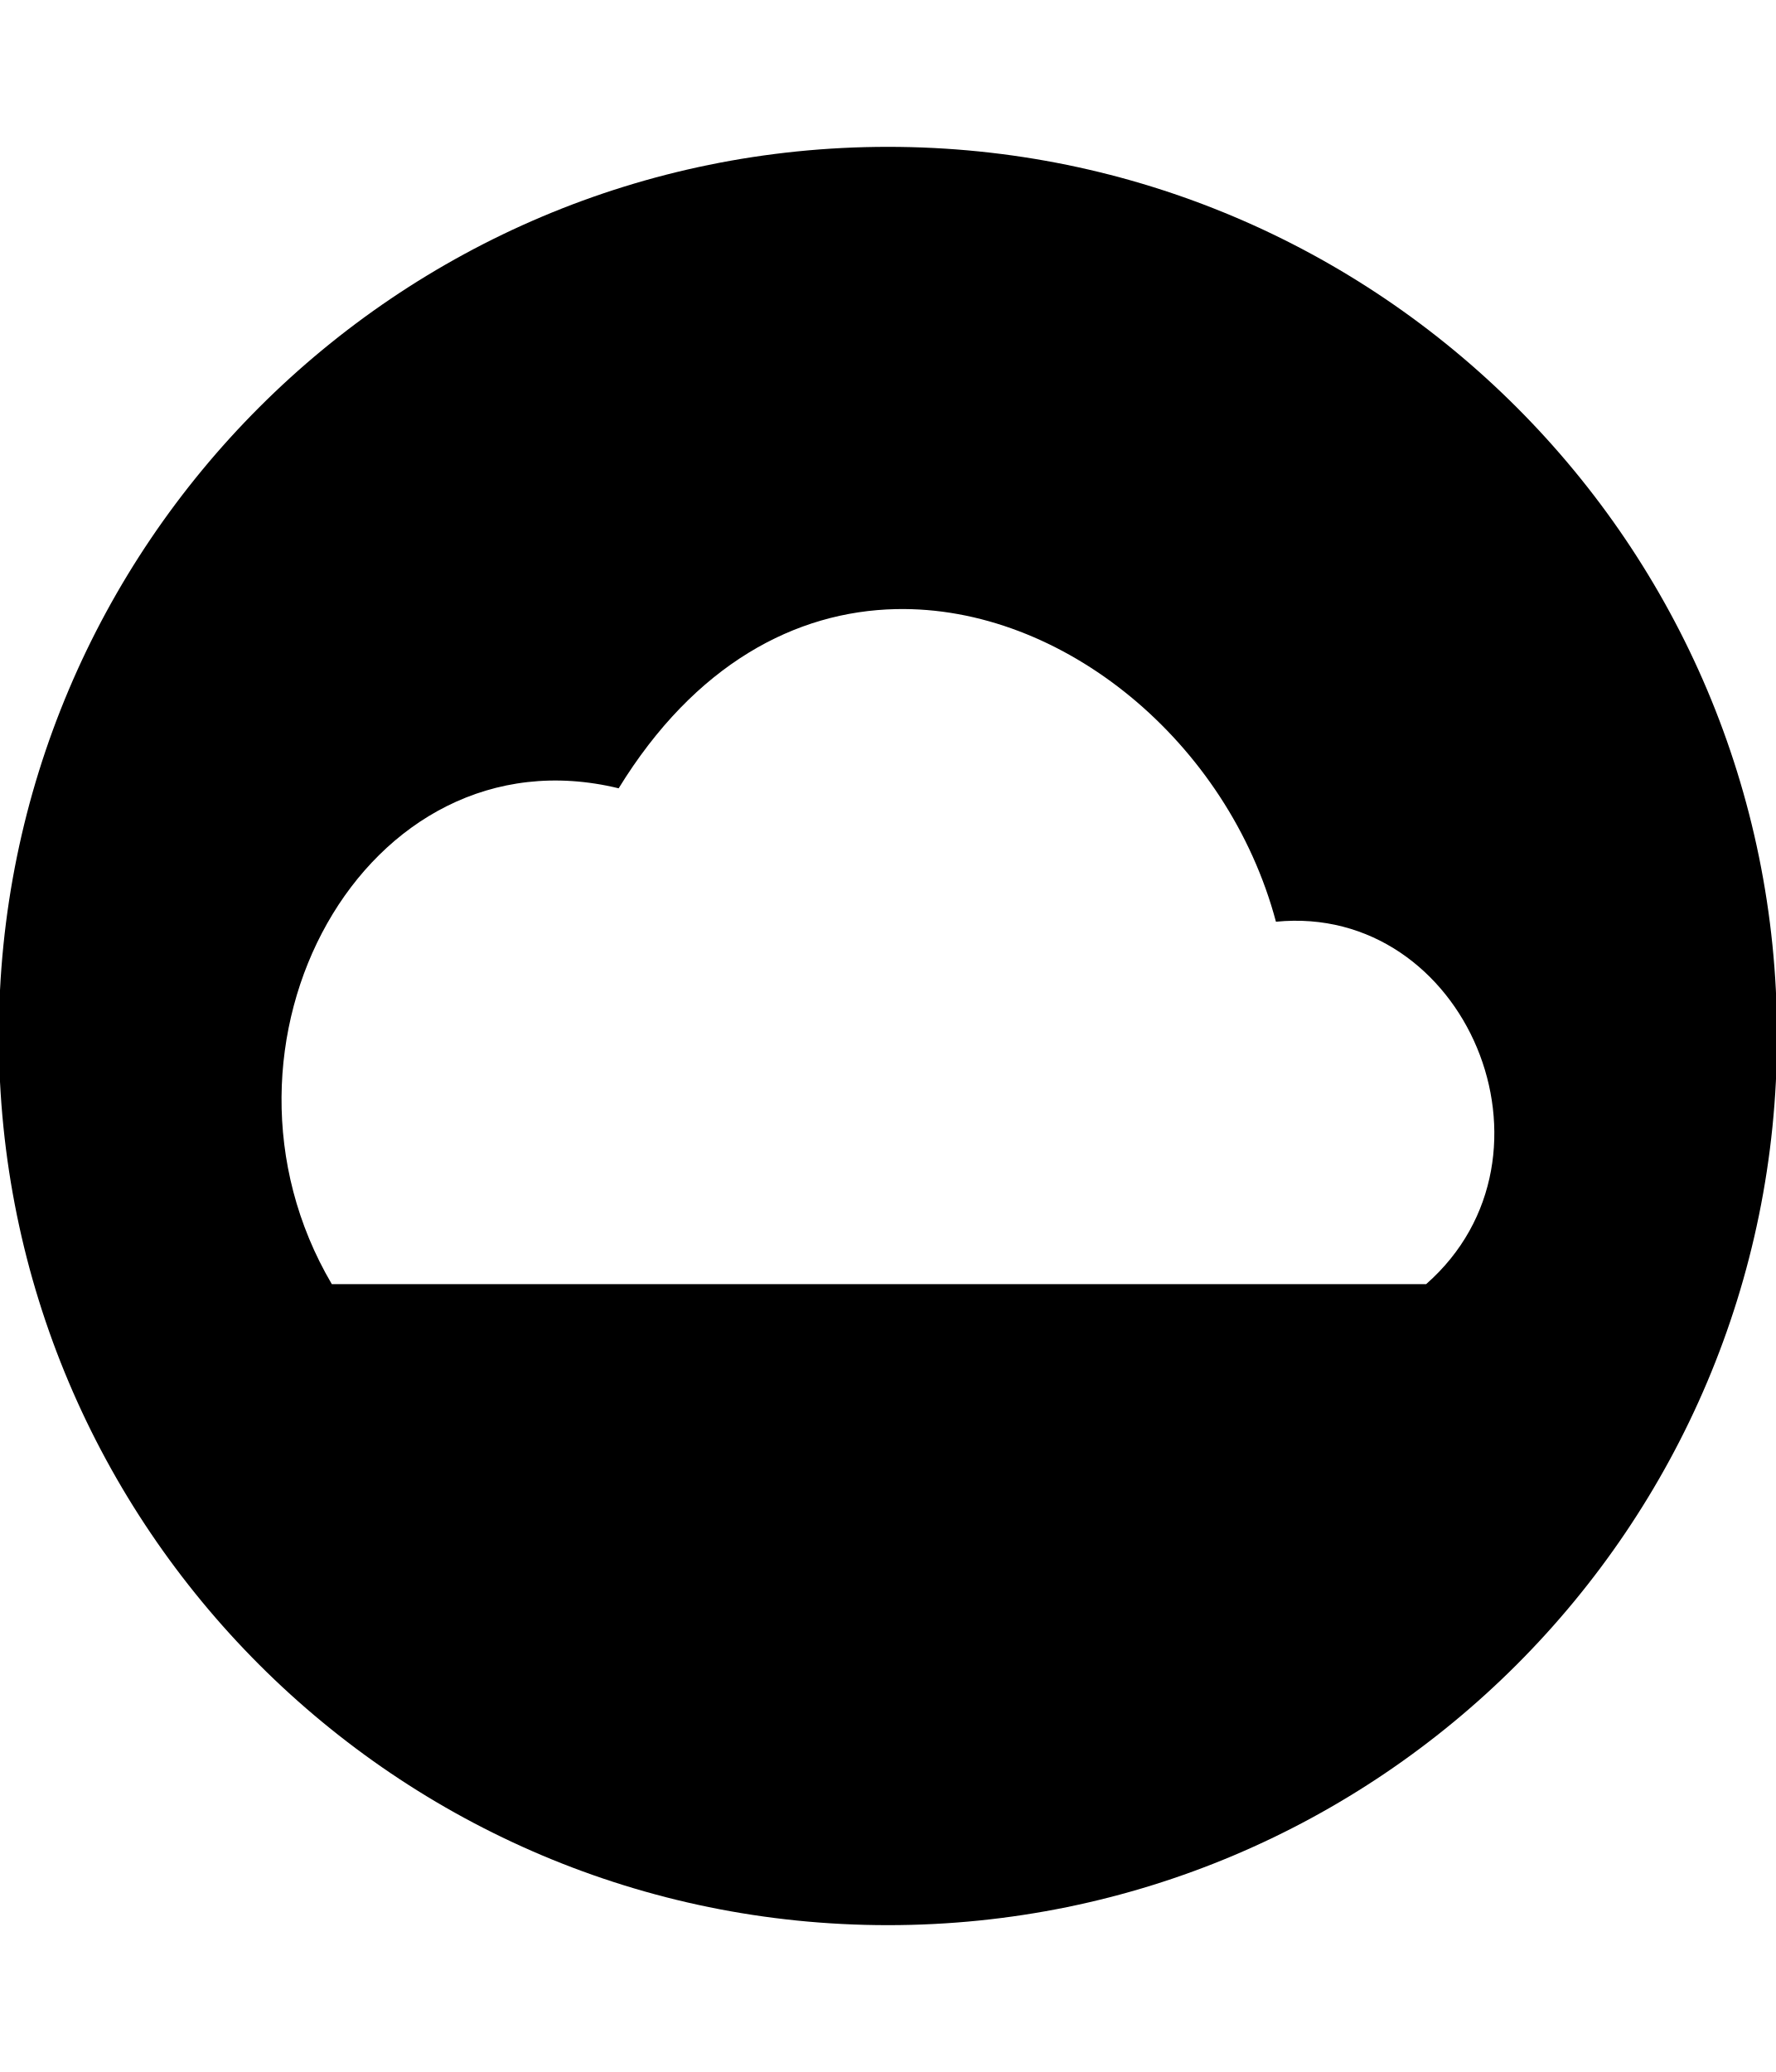
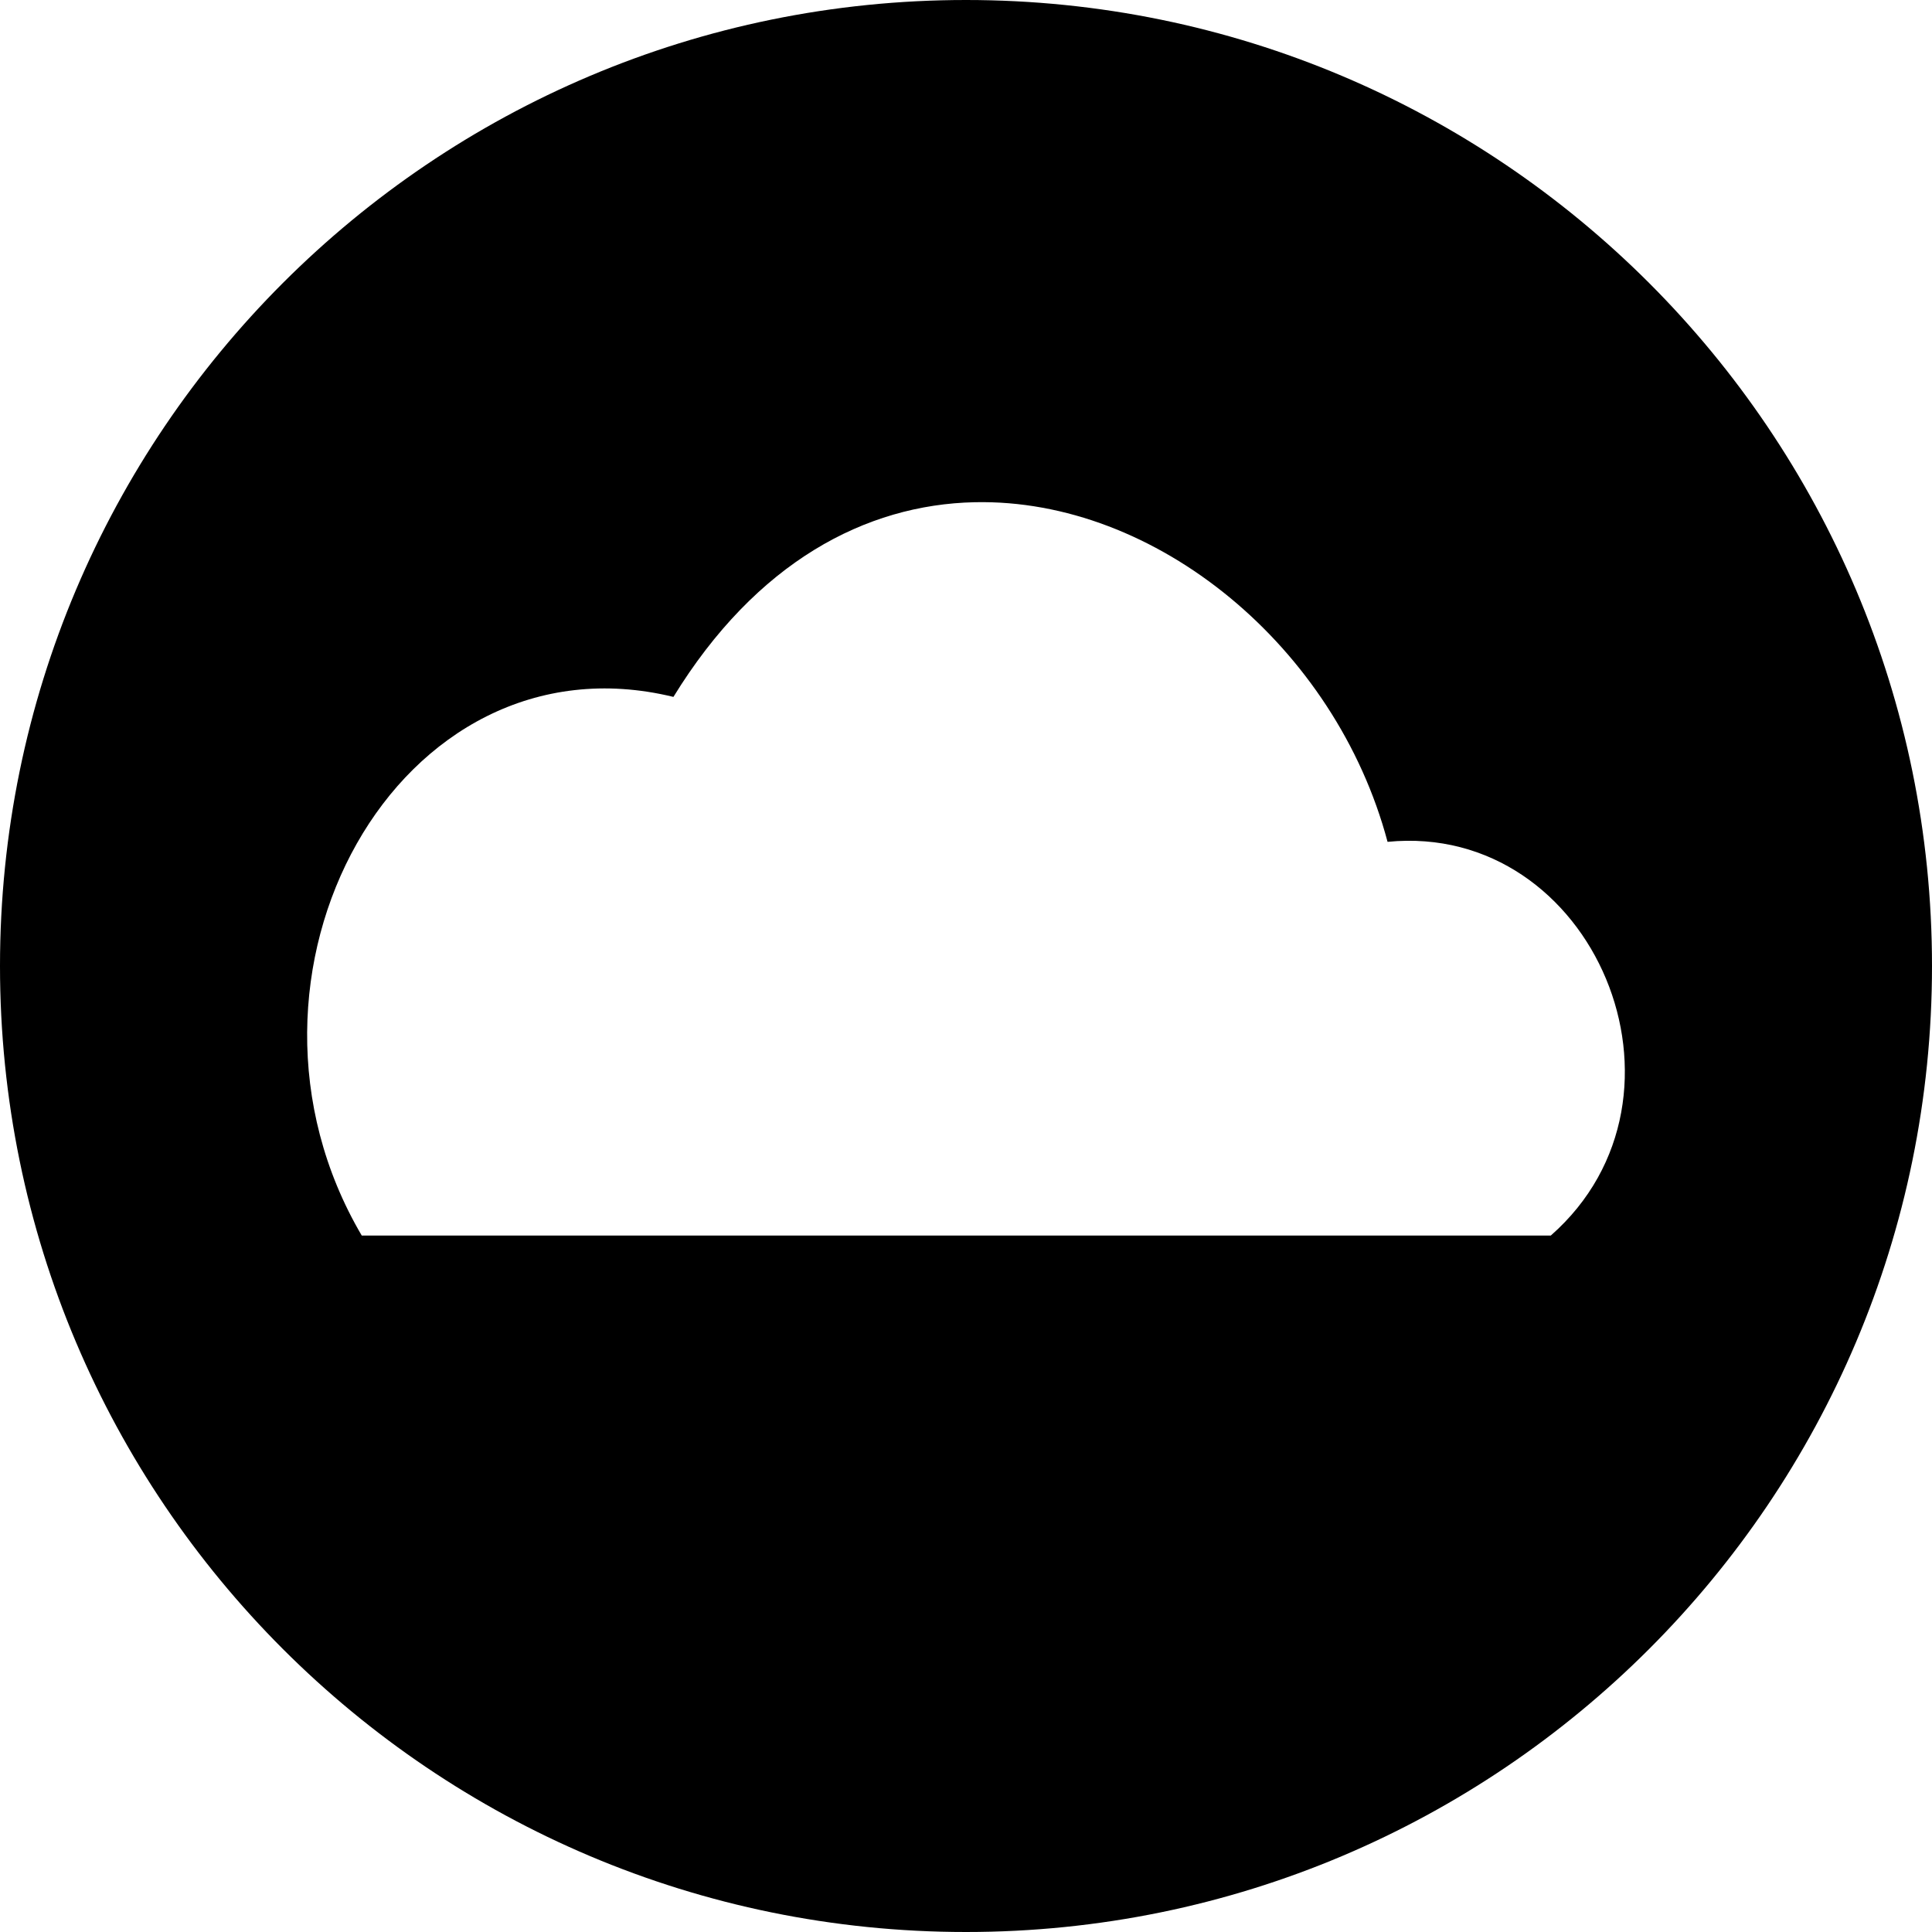
- <svg xmlns="http://www.w3.org/2000/svg" id="svg2" style="margin-top:9px;margin-left:10px;" data-tags="remove-circle, cancel, close, remove, delete" height="896" viewBox="0 0 768 896" width="768" version="1.1" data-du="">
+ <svg xmlns="http://www.w3.org/2000/svg" id="svg2" data-tags="remove-circle, cancel, close, remove, delete" height="1200" viewBox="0 0 1200 1200" width="1200" version="1.1" data-du="">
  <defs id="defs3210" />
-   <path id="path4257" d="M384,63.5c-212.35,0-384.5,172.15-384.5,384.5s172.15,384.5,384.5,384.5,384.5-172.15,384.5-384.5-172.15-384.5-384.5-384.5zm3.426,199.9c72.184-1.575,143.68,57.541,164.37,135.18,82.14-8.089,128.09,101.25,64.959,156.72h-473.26c-60.873-103.45,14.23-241.12,124.05-214.41,33.018-53.74,76.564-76.546,119.87-77.491z" />
+   <path id="path4257" d="M 600,0 C 268.635,0 0,268.635 0,600 c 0,331.365 268.635,600 600,600 331.365,0 600,-268.635 600,-600 C 1200,268.635 931.365,0 600,0 z m 5.346,311.938 c 112.641,-2.458 224.208,89.791 256.494,210.944 128.177,-12.623 199.88,157.997 101.366,244.557 H 224.7 C 129.71,606.008 246.905,391.178 418.276,432.858 469.8,348.999 537.752,313.411 605.329,311.936 z" />
</svg>
